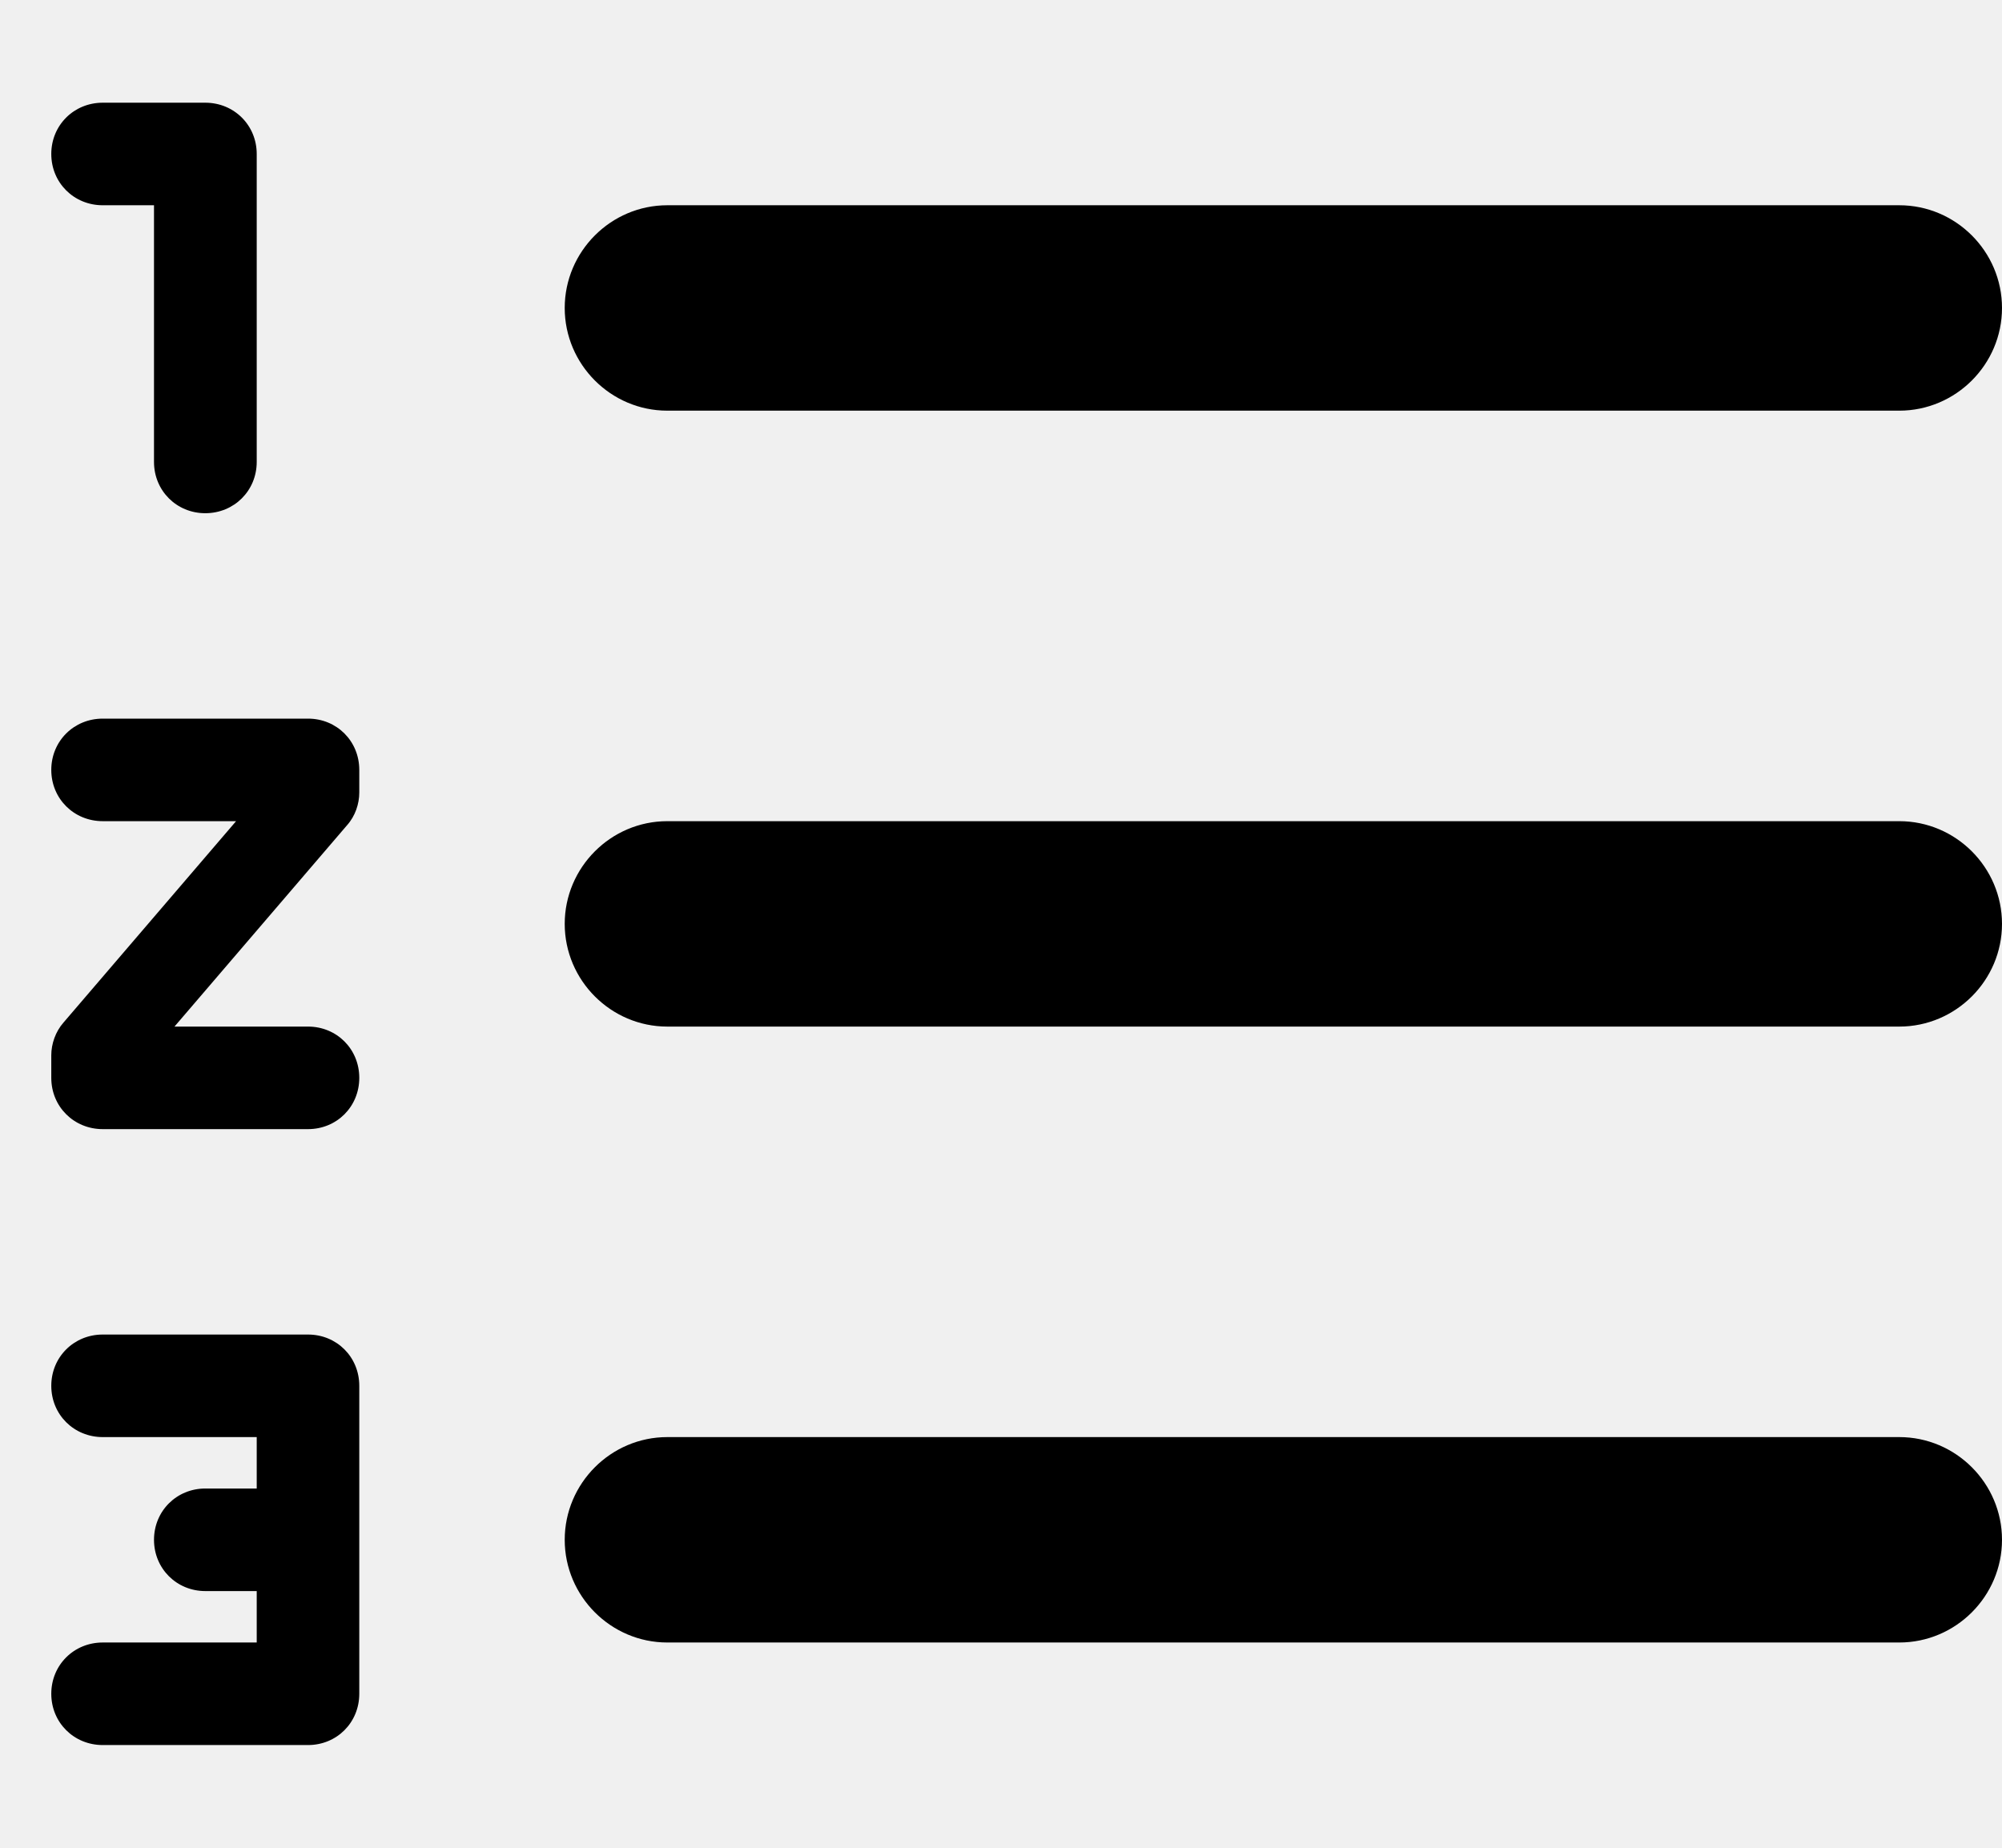
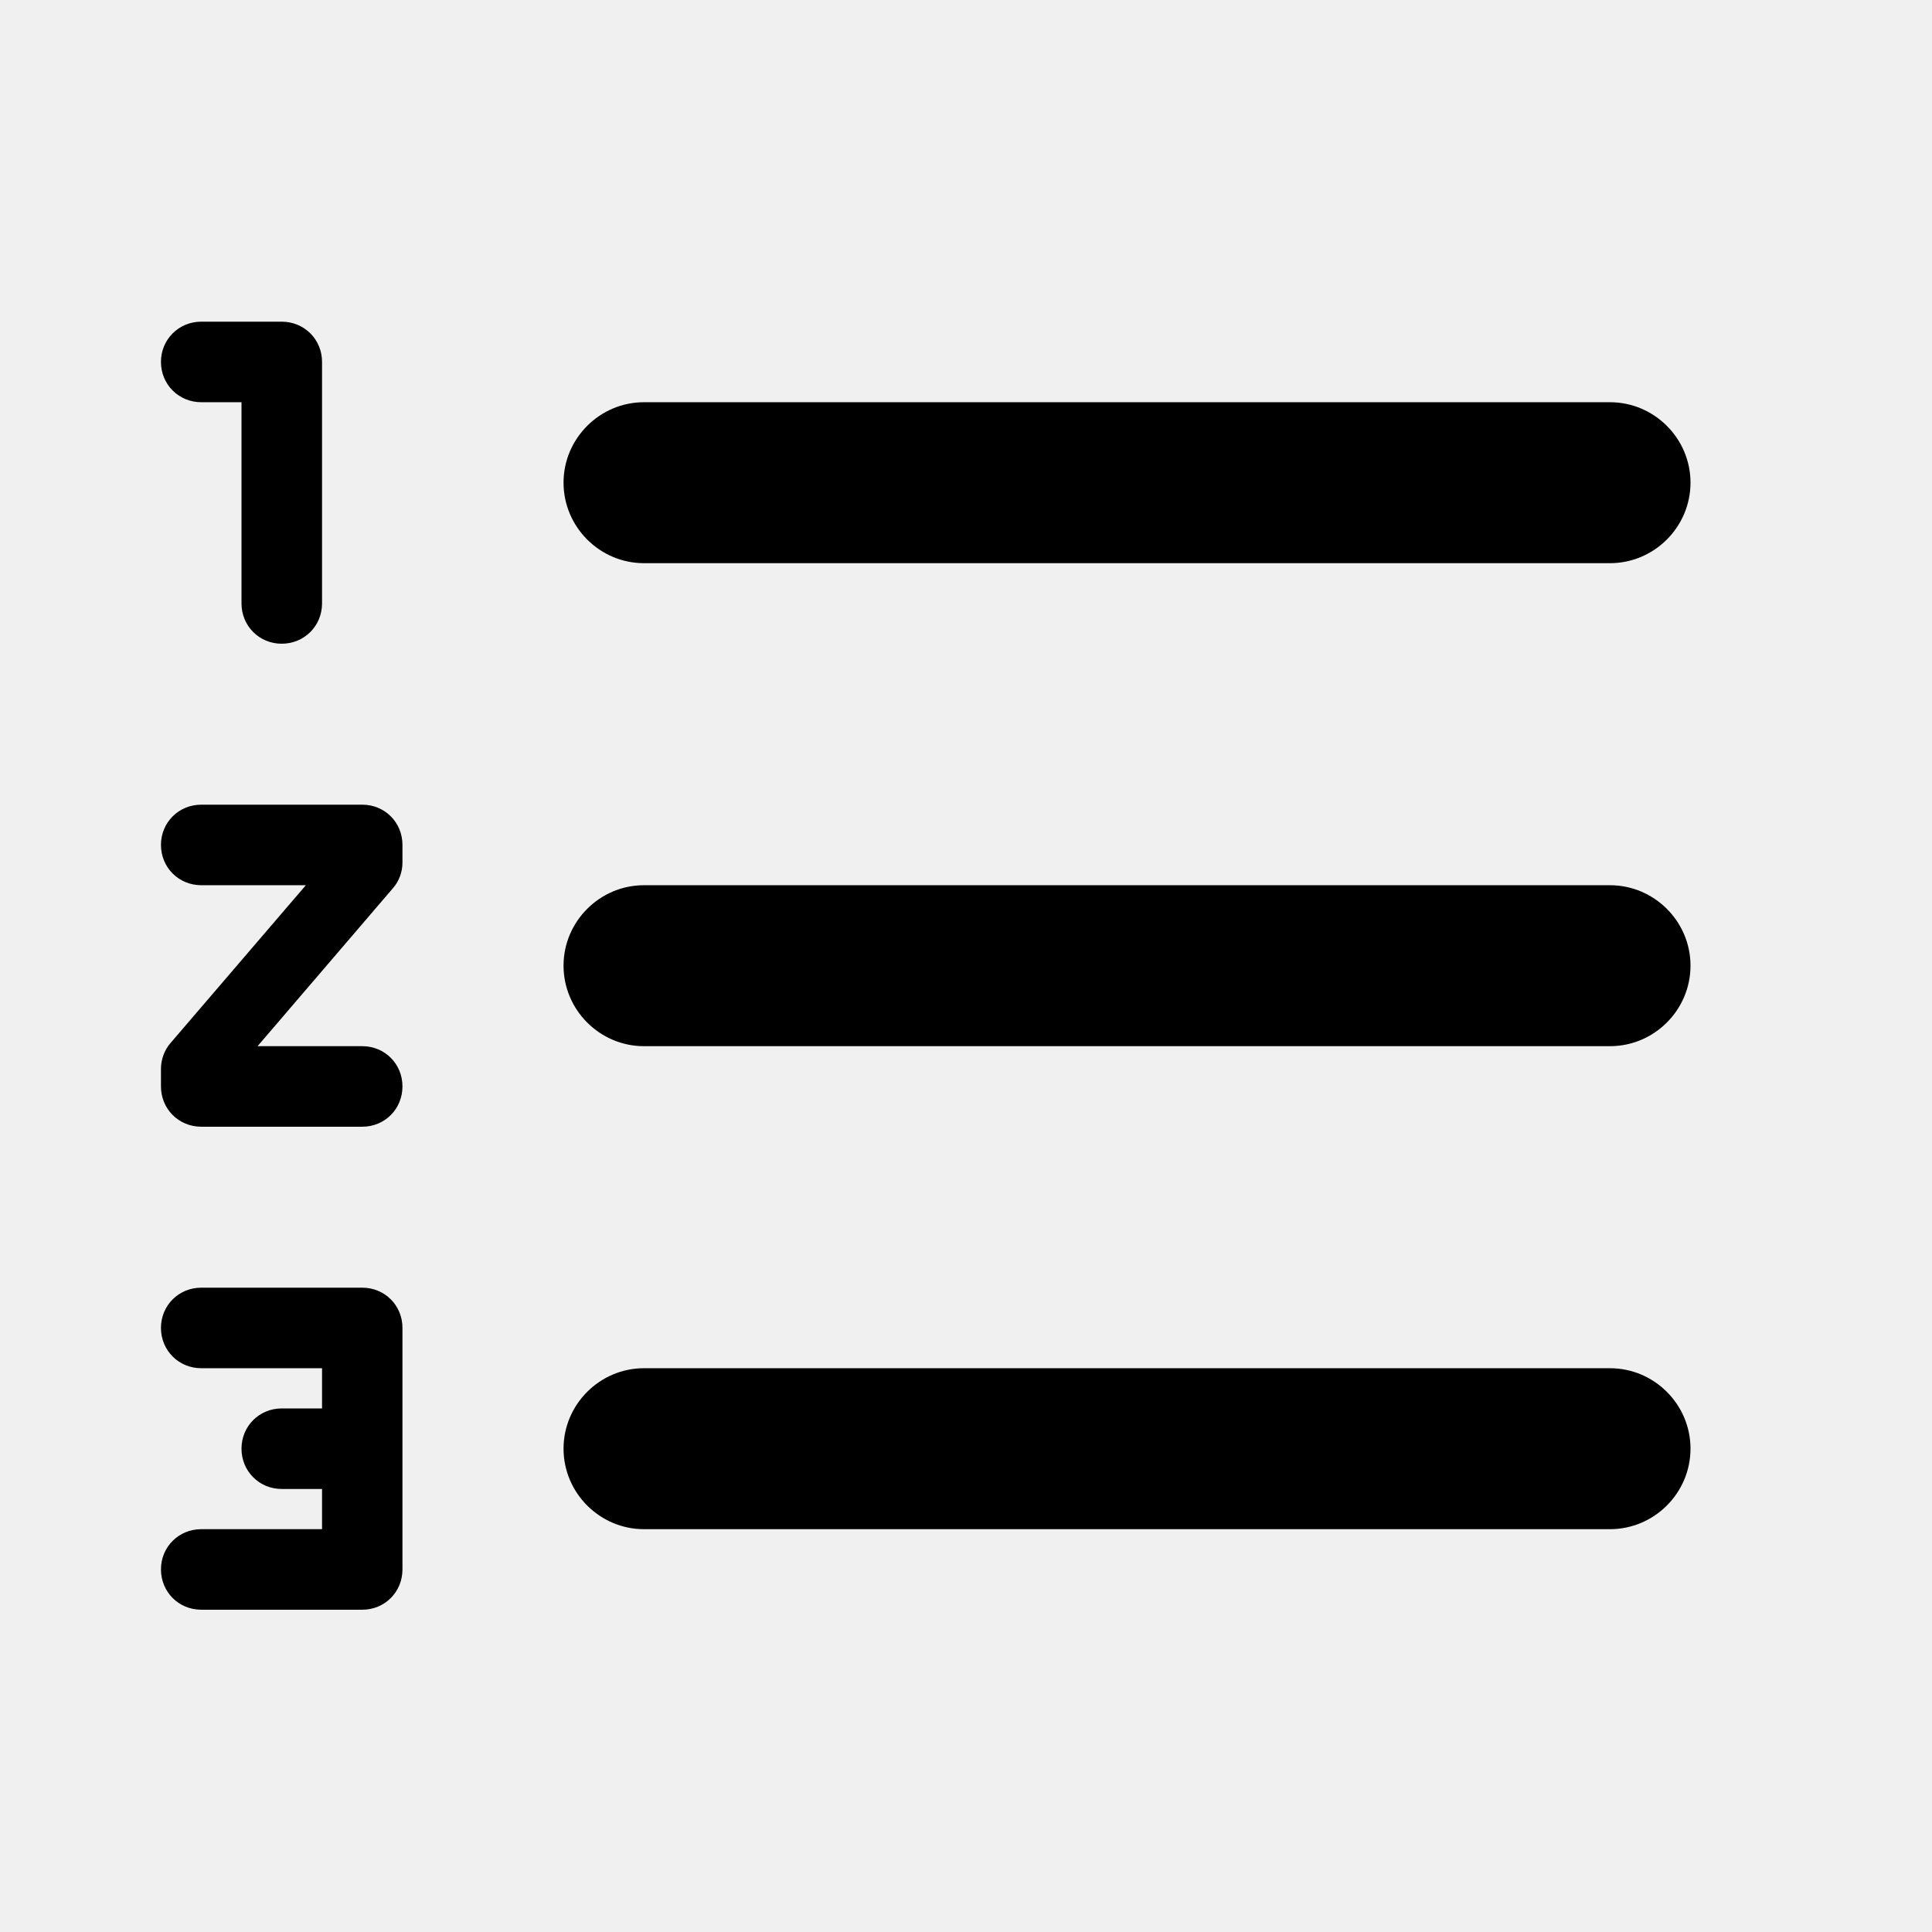
- <svg xmlns="http://www.w3.org/2000/svg" width="13" height="12" viewBox="0 0 13 12" fill="none">
-   <path d="M4.333 2.667H12.333C12.7 2.667 13 2.367 13 2C13 1.633 12.7 1.333 12.333 1.333H4.333C3.967 1.333 3.667 1.633 3.667 2C3.667 2.367 3.967 2.667 4.333 2.667ZM12.333 9.333H4.333C3.967 9.333 3.667 9.633 3.667 10C3.667 10.367 3.967 10.667 4.333 10.667H12.333C12.7 10.667 13 10.367 13 10C13 9.633 12.7 9.333 12.333 9.333ZM12.333 5.333H4.333C3.967 5.333 3.667 5.633 3.667 6C3.667 6.367 3.967 6.667 4.333 6.667H12.333C12.7 6.667 13 6.367 13 6C13 5.633 12.7 5.333 12.333 5.333ZM2 8.667H0.667C0.48 8.667 0.333 8.813 0.333 9C0.333 9.187 0.48 9.333 0.667 9.333H1.667V9.667H1.333C1.147 9.667 1 9.813 1 10C1 10.187 1.147 10.333 1.333 10.333H1.667V10.667H0.667C0.48 10.667 0.333 10.813 0.333 11C0.333 11.187 0.48 11.333 0.667 11.333H2C2.187 11.333 2.333 11.187 2.333 11V9C2.333 8.813 2.187 8.667 2 8.667ZM0.667 1.333H1V3C1 3.187 1.147 3.333 1.333 3.333C1.52 3.333 1.667 3.187 1.667 3V1C1.667 0.813 1.52 0.667 1.333 0.667H0.667C0.48 0.667 0.333 0.813 0.333 1C0.333 1.187 0.48 1.333 0.667 1.333ZM2 4.667H0.667C0.48 4.667 0.333 4.813 0.333 5C0.333 5.187 0.48 5.333 0.667 5.333H1.533L0.413 6.64C0.36 6.7 0.333 6.78 0.333 6.853V7C0.333 7.187 0.48 7.333 0.667 7.333H2C2.187 7.333 2.333 7.187 2.333 7C2.333 6.813 2.187 6.667 2 6.667H1.133L2.253 5.36C2.307 5.3 2.333 5.22 2.333 5.147V5C2.333 4.813 2.187 4.667 2 4.667Z" fill="currentColor" />
+ <svg xmlns="http://www.w3.org/2000/svg" width="16" height="16" viewBox="0 0 16 16" fill="none">
+   <g clip-path="url(#clip0_2793_4634)">
+     <path d="M5.333 4.664H13.333C13.7 4.664 14 4.364 14 3.997C14 3.631 13.7 3.331 13.333 3.331H5.333C4.967 3.331 4.667 3.631 4.667 3.997C4.667 4.364 4.967 4.664 5.333 4.664ZM13.333 11.331H5.333C4.967 11.331 4.667 11.631 4.667 11.997C4.667 12.364 4.967 12.664 5.333 12.664H13.333C13.7 12.664 14 12.364 14 11.997C14 11.631 13.7 11.331 13.333 11.331ZM13.333 7.331H5.333C4.967 7.331 4.667 7.631 4.667 7.997C4.667 8.364 4.967 8.664 5.333 8.664H13.333C13.7 8.664 14 8.364 14 7.997C14 7.631 13.7 7.331 13.333 7.331ZM3 10.664H1.667C1.48 10.664 1.333 10.811 1.333 10.997C1.333 11.184 1.48 11.331 1.667 11.331H2.667V11.664H2.333C2.147 11.664 2 11.811 2 11.997C2 12.184 2.147 12.331 2.333 12.331H2.667V12.664H1.667C1.48 12.664 1.333 12.811 1.333 12.997C1.333 13.184 1.48 13.331 1.667 13.331H3C3.187 13.331 3.333 13.184 3.333 12.997V10.997C3.333 10.811 3.187 10.664 3 10.664ZM1.667 3.331H2V4.997C2 5.184 2.147 5.331 2.333 5.331C2.52 5.331 2.667 5.184 2.667 4.997V2.997C2.667 2.811 2.52 2.664 2.333 2.664H1.667C1.48 2.664 1.333 2.811 1.333 2.997C1.333 3.184 1.48 3.331 1.667 3.331ZM3 6.664H1.667C1.48 6.664 1.333 6.811 1.333 6.997C1.333 7.184 1.48 7.331 1.667 7.331H2.533L1.413 8.637C1.36 8.697 1.333 8.777 1.333 8.851V8.997C1.333 9.184 1.48 9.331 1.667 9.331H3C3.187 9.331 3.333 9.184 3.333 8.997C3.333 8.811 3.187 8.664 3 8.664H2.133L3.253 7.357C3.307 7.297 3.333 7.217 3.333 7.144V6.997C3.333 6.811 3.187 6.664 3 6.664Z" fill="currentColor" />
+   </g>
+   <defs>
+     <clipPath id="clip0_2793_4634">
+       <rect width="16" height="16" fill="white" />
+     </clipPath>
+   </defs>
</svg>
